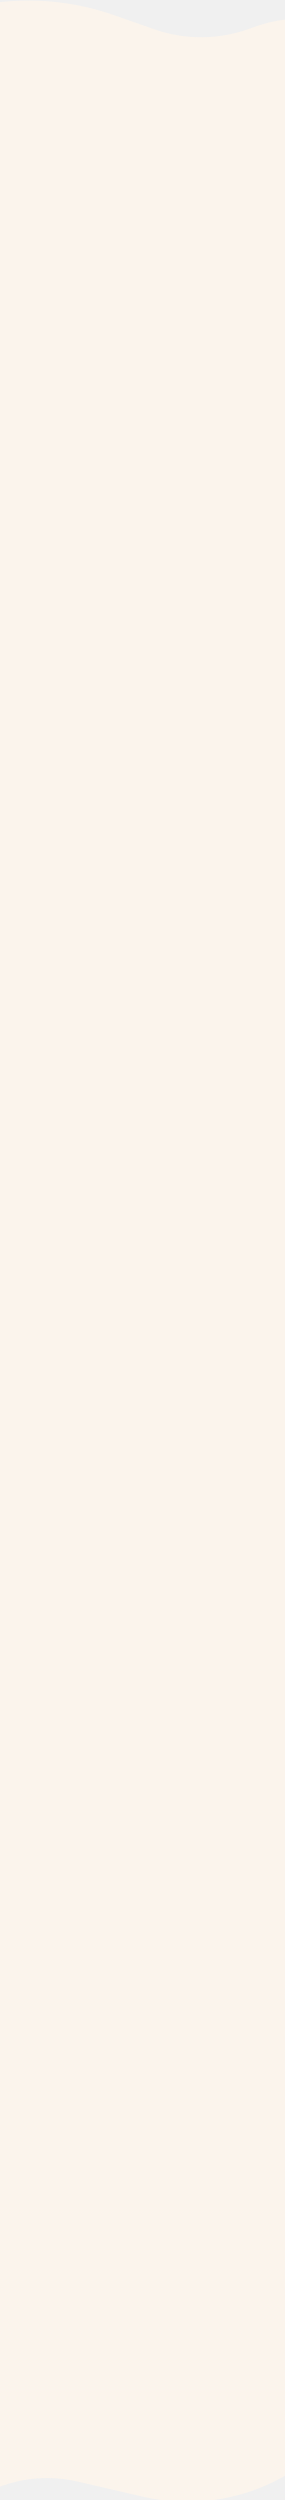
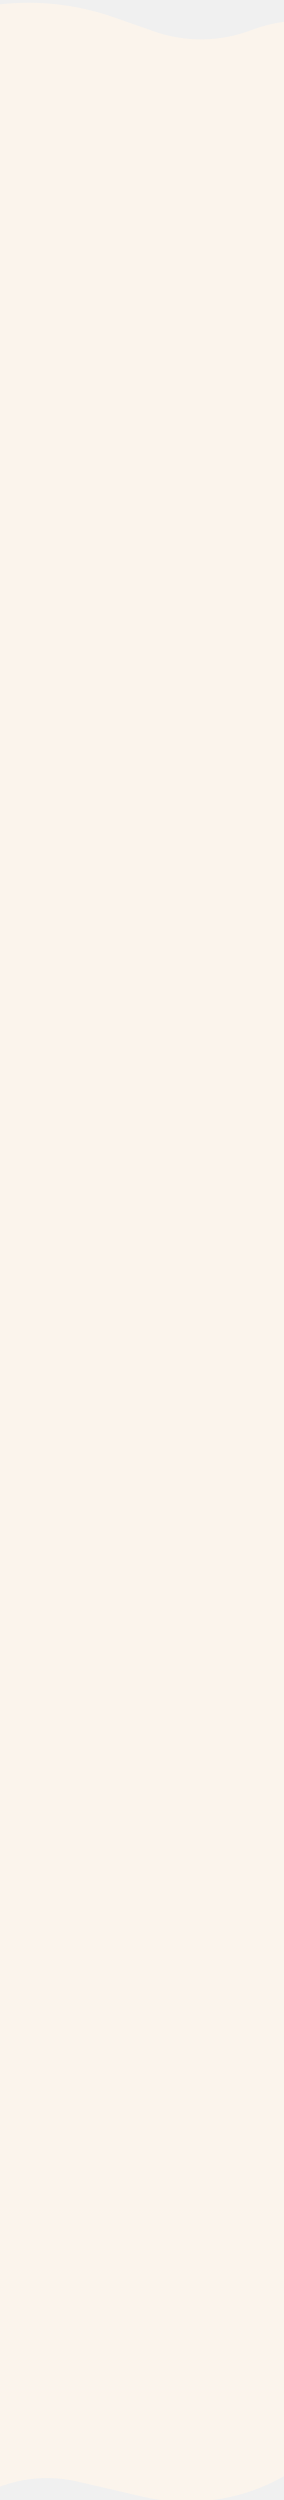
- <svg xmlns="http://www.w3.org/2000/svg" width="390" height="3433" fill="none">
-   <path fill-rule="evenodd" clip-rule="evenodd" d="M-321.311 226.576l116.045 619.213h47.031l-78.17 2324.061v160.94c0 101.32 113.447 161.26 197.15 104.17a184.561 184.561 0 01145.677-27.32l89.84 20.83c107.719 24.97 219.773-18.31 282.736-109.21l229.474-331.3L509.855 845.789h98.834l.029-562.648v-63.502c0-135.997-136.271-229.806-263.309-181.262a194.045 194.045 0 01-133.486 1.847L156.46 20.772c-135.345-47.47-285.958-8.702-381.563 98.215l-96.208 107.589z" fill="#FBF4EC" />
+ <svg xmlns="http://www.w3.org/2000/svg" width="390" height="3436" fill="none">
+   <g clip-path="url(#clip0_1_2439)">
+     <path fill-rule="evenodd" clip-rule="evenodd" d="M-321.311 229.576l116.045 619.213h47.031l-78.17 2324.061v160.94c0 101.32 113.447 161.26 197.15 104.17a184.561 184.561 0 01145.677-27.32l89.84 20.83c107.719 24.97 219.773-18.31 282.736-109.21l229.474-331.3L509.855 848.789h98.834l.029-562.648v-63.502c0-135.997-136.271-229.806-263.309-181.262a194.045 194.045 0 01-133.486 1.847L156.46 23.772c-135.345-47.47-285.958-8.702-381.563 98.215l-96.208 107.589z" fill="#FBF4EC" />
+   </g>
+   <defs>
+     <clipPath id="clip0_1_2439">
+       <path fill="#fff" transform="translate(-30)" d="M0 0h450v3436H0z" />
+     </clipPath>
+   </defs>
</svg>
